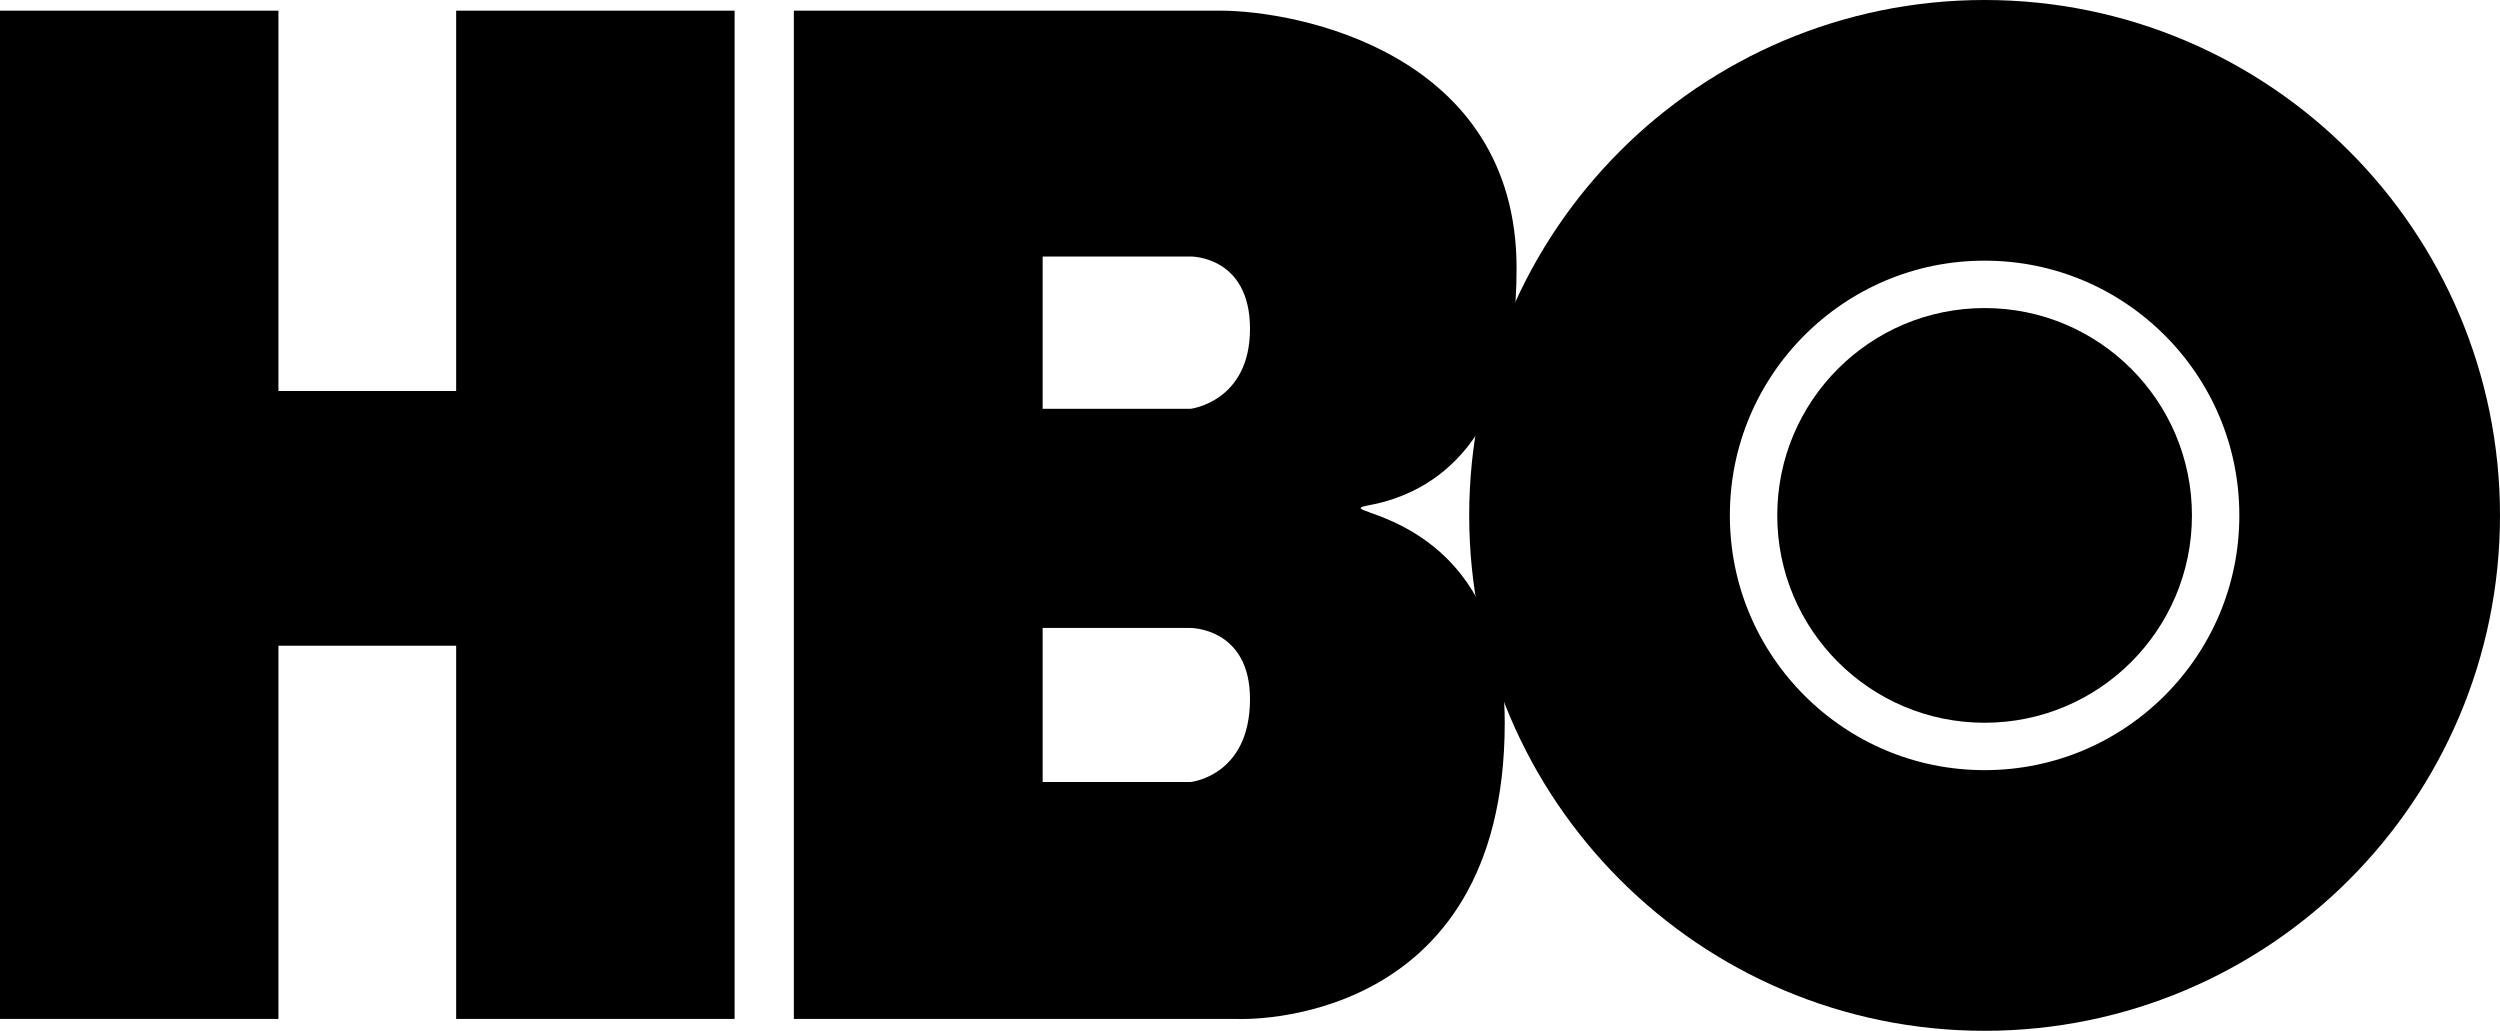
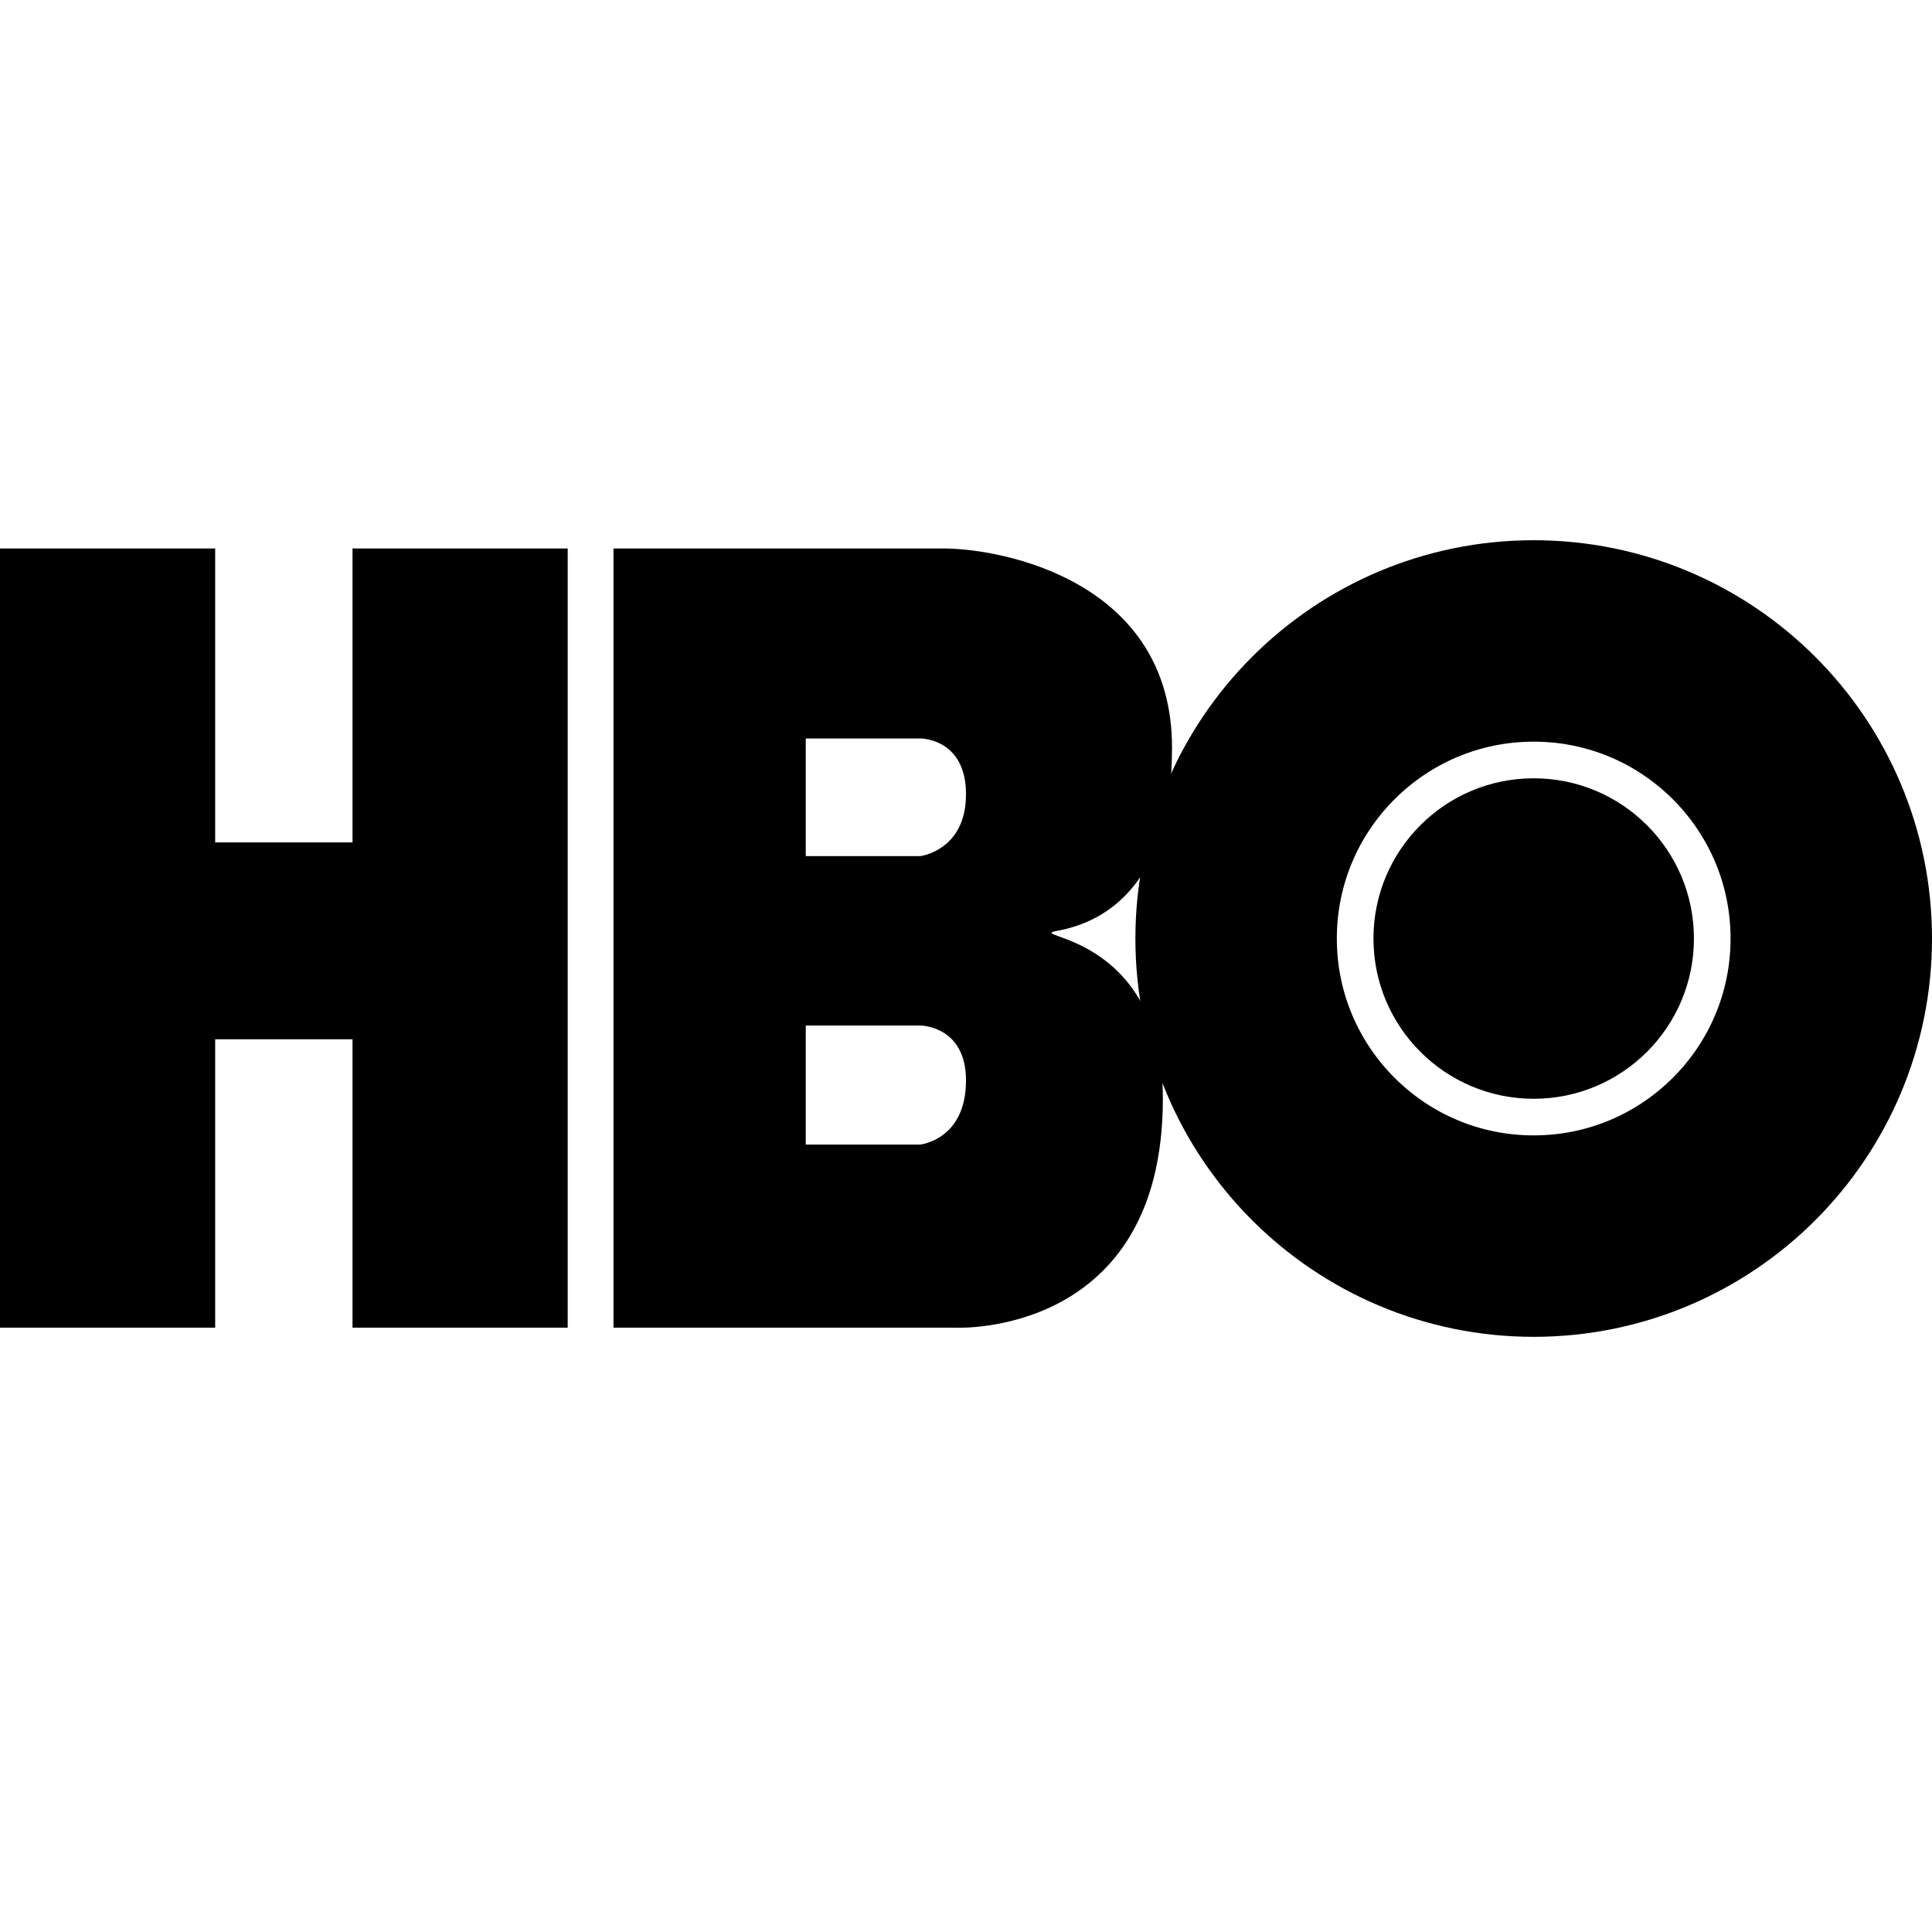
- <svg xmlns="http://www.w3.org/2000/svg" version="1.1" width="422" height="174">
-   <path d="M 206,1.8 C 219,1.8 256,8.9 256,45.3 256,74.6 242,83.3 231,85.3 223,86.8 254,85.3 254,122 254,174 209,172 209,172 L 134,172 134,1.8 z M 176,43.3 176,69 201,69 C 201,69 211,67.8 211,55.5 211,43.2 201,43.3 201,43.3 z M 176,106 176,132 201,132 C 201,132 211,131 211,118 211,106 201,106 201,106 z M 0,1.8 0,172 47,172 47,109 77,109 77,172 124,172 124,1.8 77,1.8 77,66 47,66 47,1.8 z" id="path3" style="fill-rule:nonzero" />
-   <circle cx="335" cy="87" r="65" style="fill:none;stroke:#000;stroke-width:44" />
-   <circle cx="335" cy="87" r="35" fill="#000" />
+ <svg xmlns="http://www.w3.org/2000/svg" version="1.1" width="422" height="422" id="svg3471">
+   <defs id="defs3480" />
+   <path d="m 206,119.8 c 13,0 50,7.1 50,43.5 0,29.3 -14,38 -25,40 -8,1.5 23,0 23,36.7 0,52 -45,50 -45,50 l -75,0 0,-170.2 z m -30,41.5 0,25.7 25,0 c 0,0 10,-1.2 10,-13.5 0,-12.3 -10,-12.2 -10,-12.2 z m 0,62.7 0,26 25,0 c 0,0 10,-1 10,-14 0,-12 -10,-12 -10,-12 z M 0,119.8 0,290 l 47,0 0,-63 30,0 0,63 47,0 0,-170.2 -47,0 0,64.2 -30,0 0,-64.2 z" id="path3" style="fill-rule:nonzero" />
+   <circle cx="335" cy="205" r="65" style="fill:none;stroke:#000000;stroke-width:44" id="circle3474" />
+   <circle cx="335" cy="205" r="35" id="circle3476" style="fill:#000000" />
</svg>
